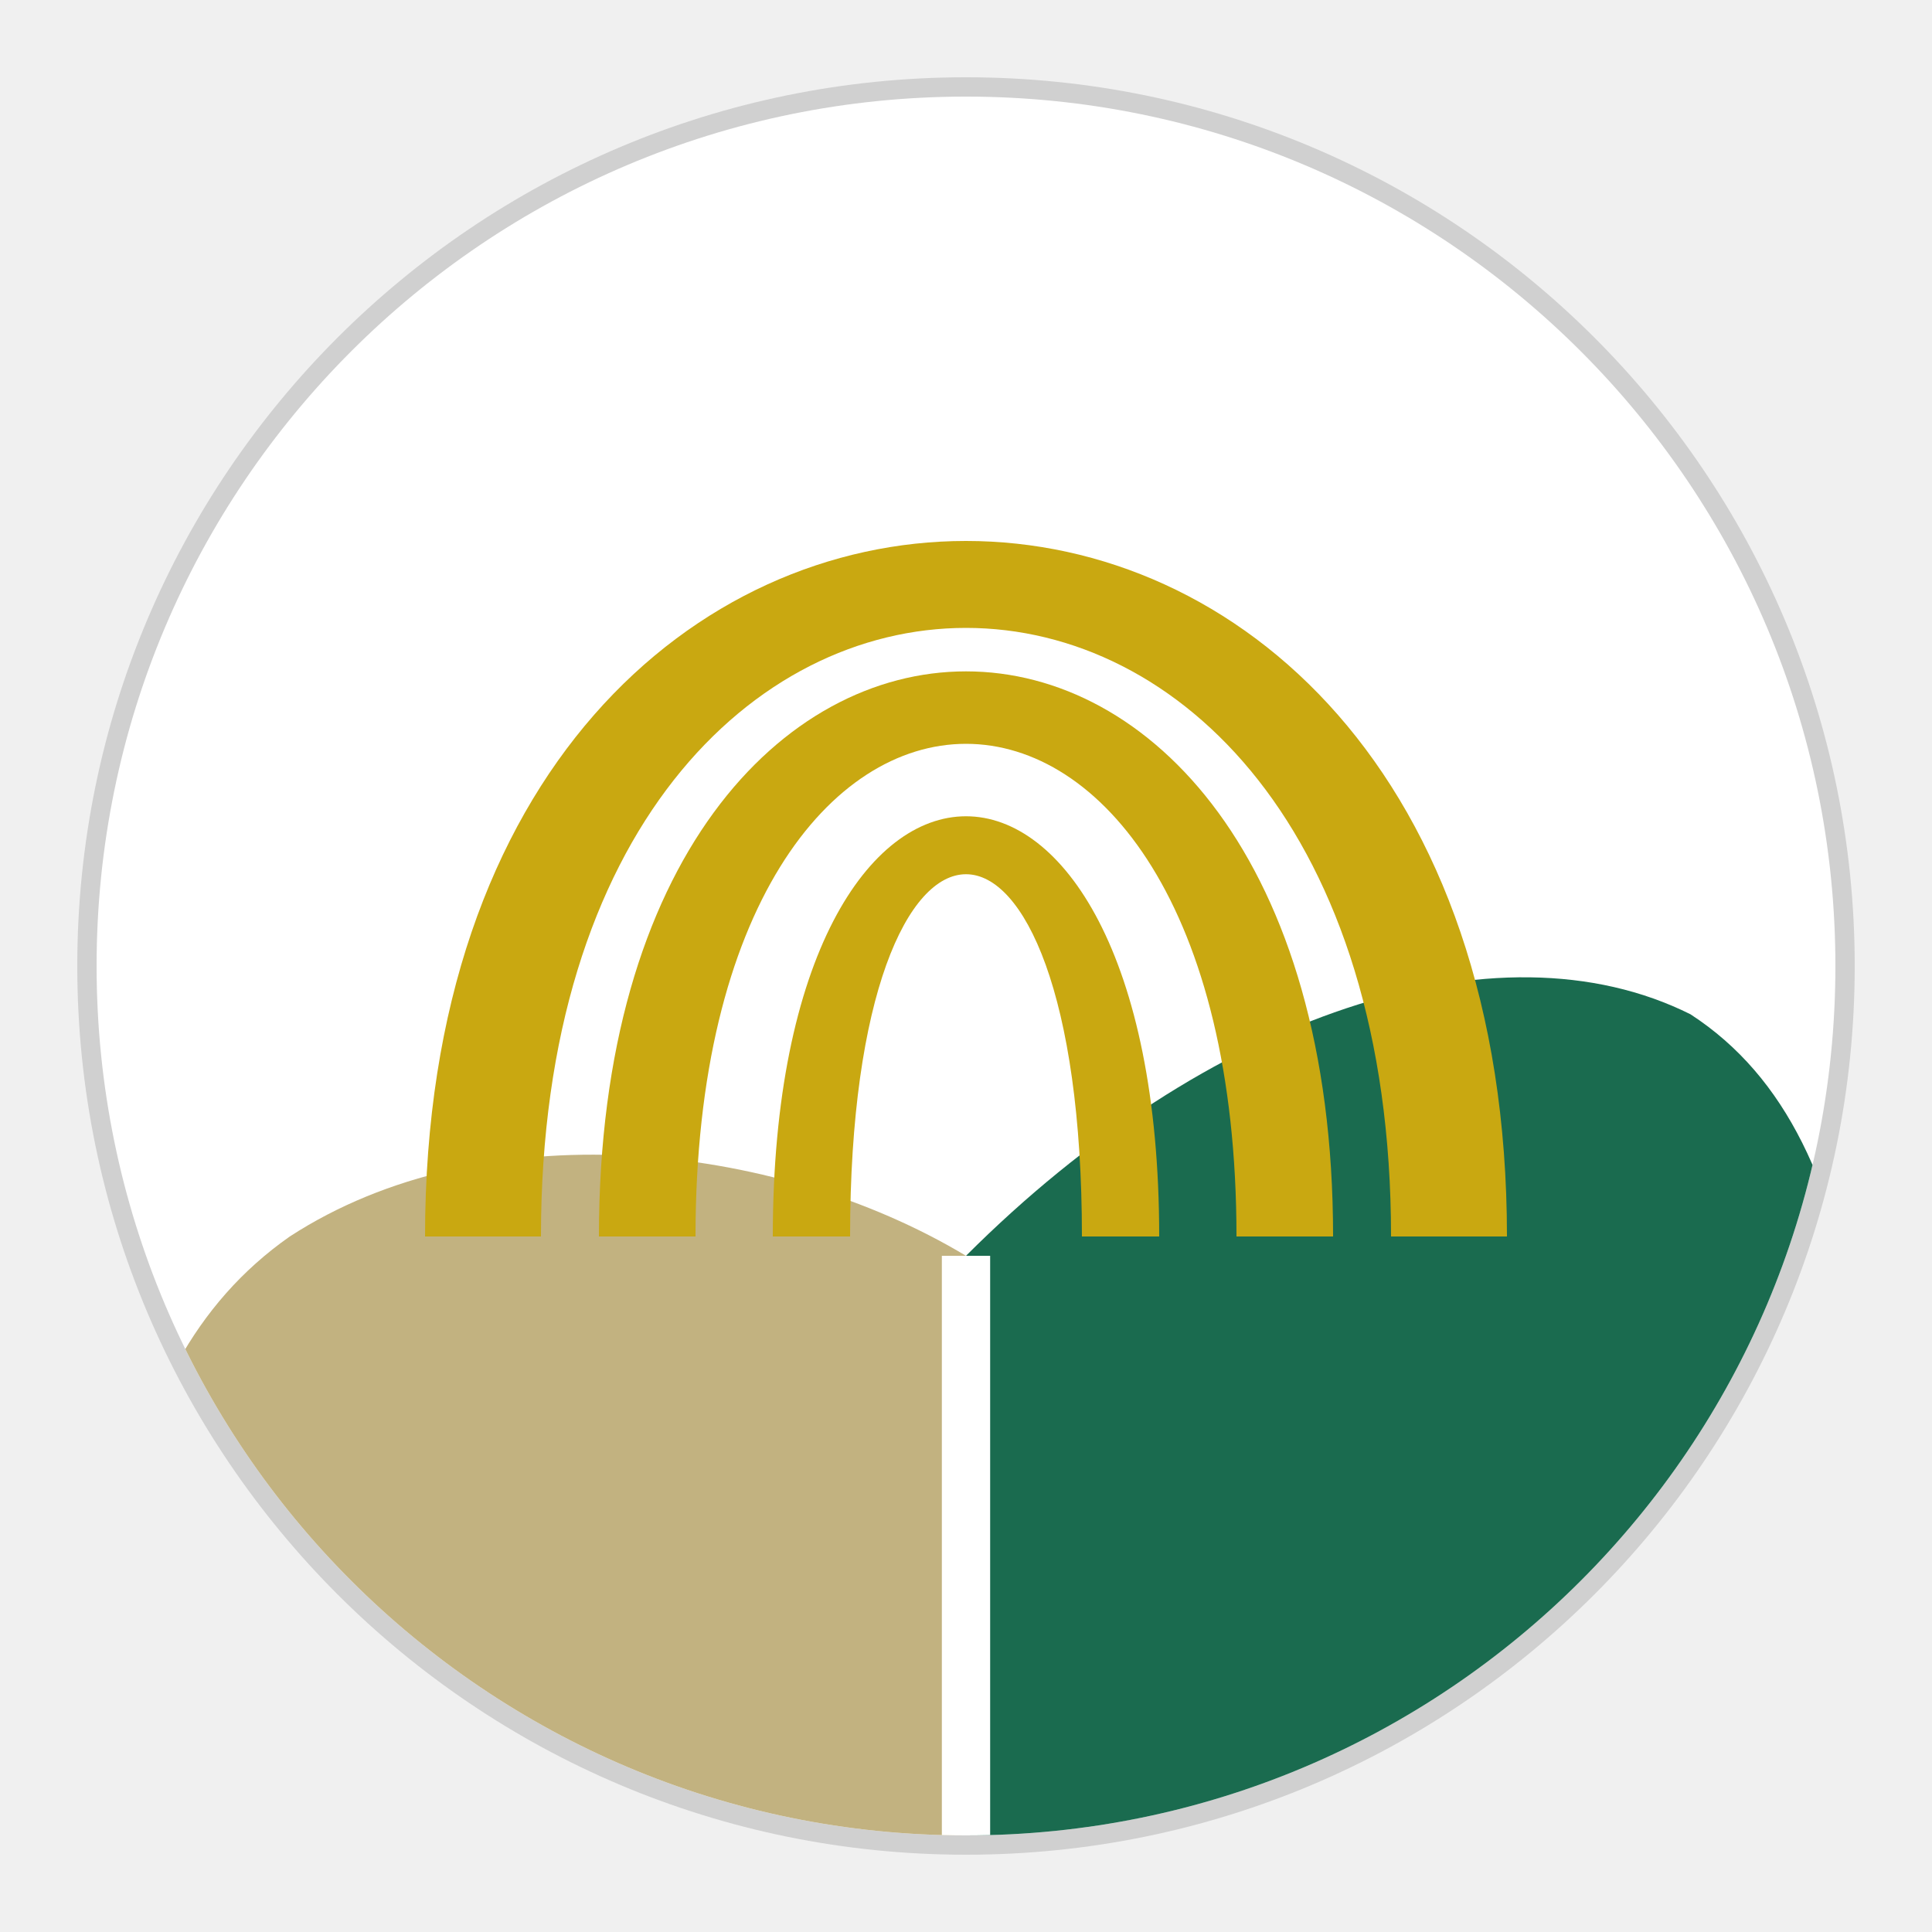
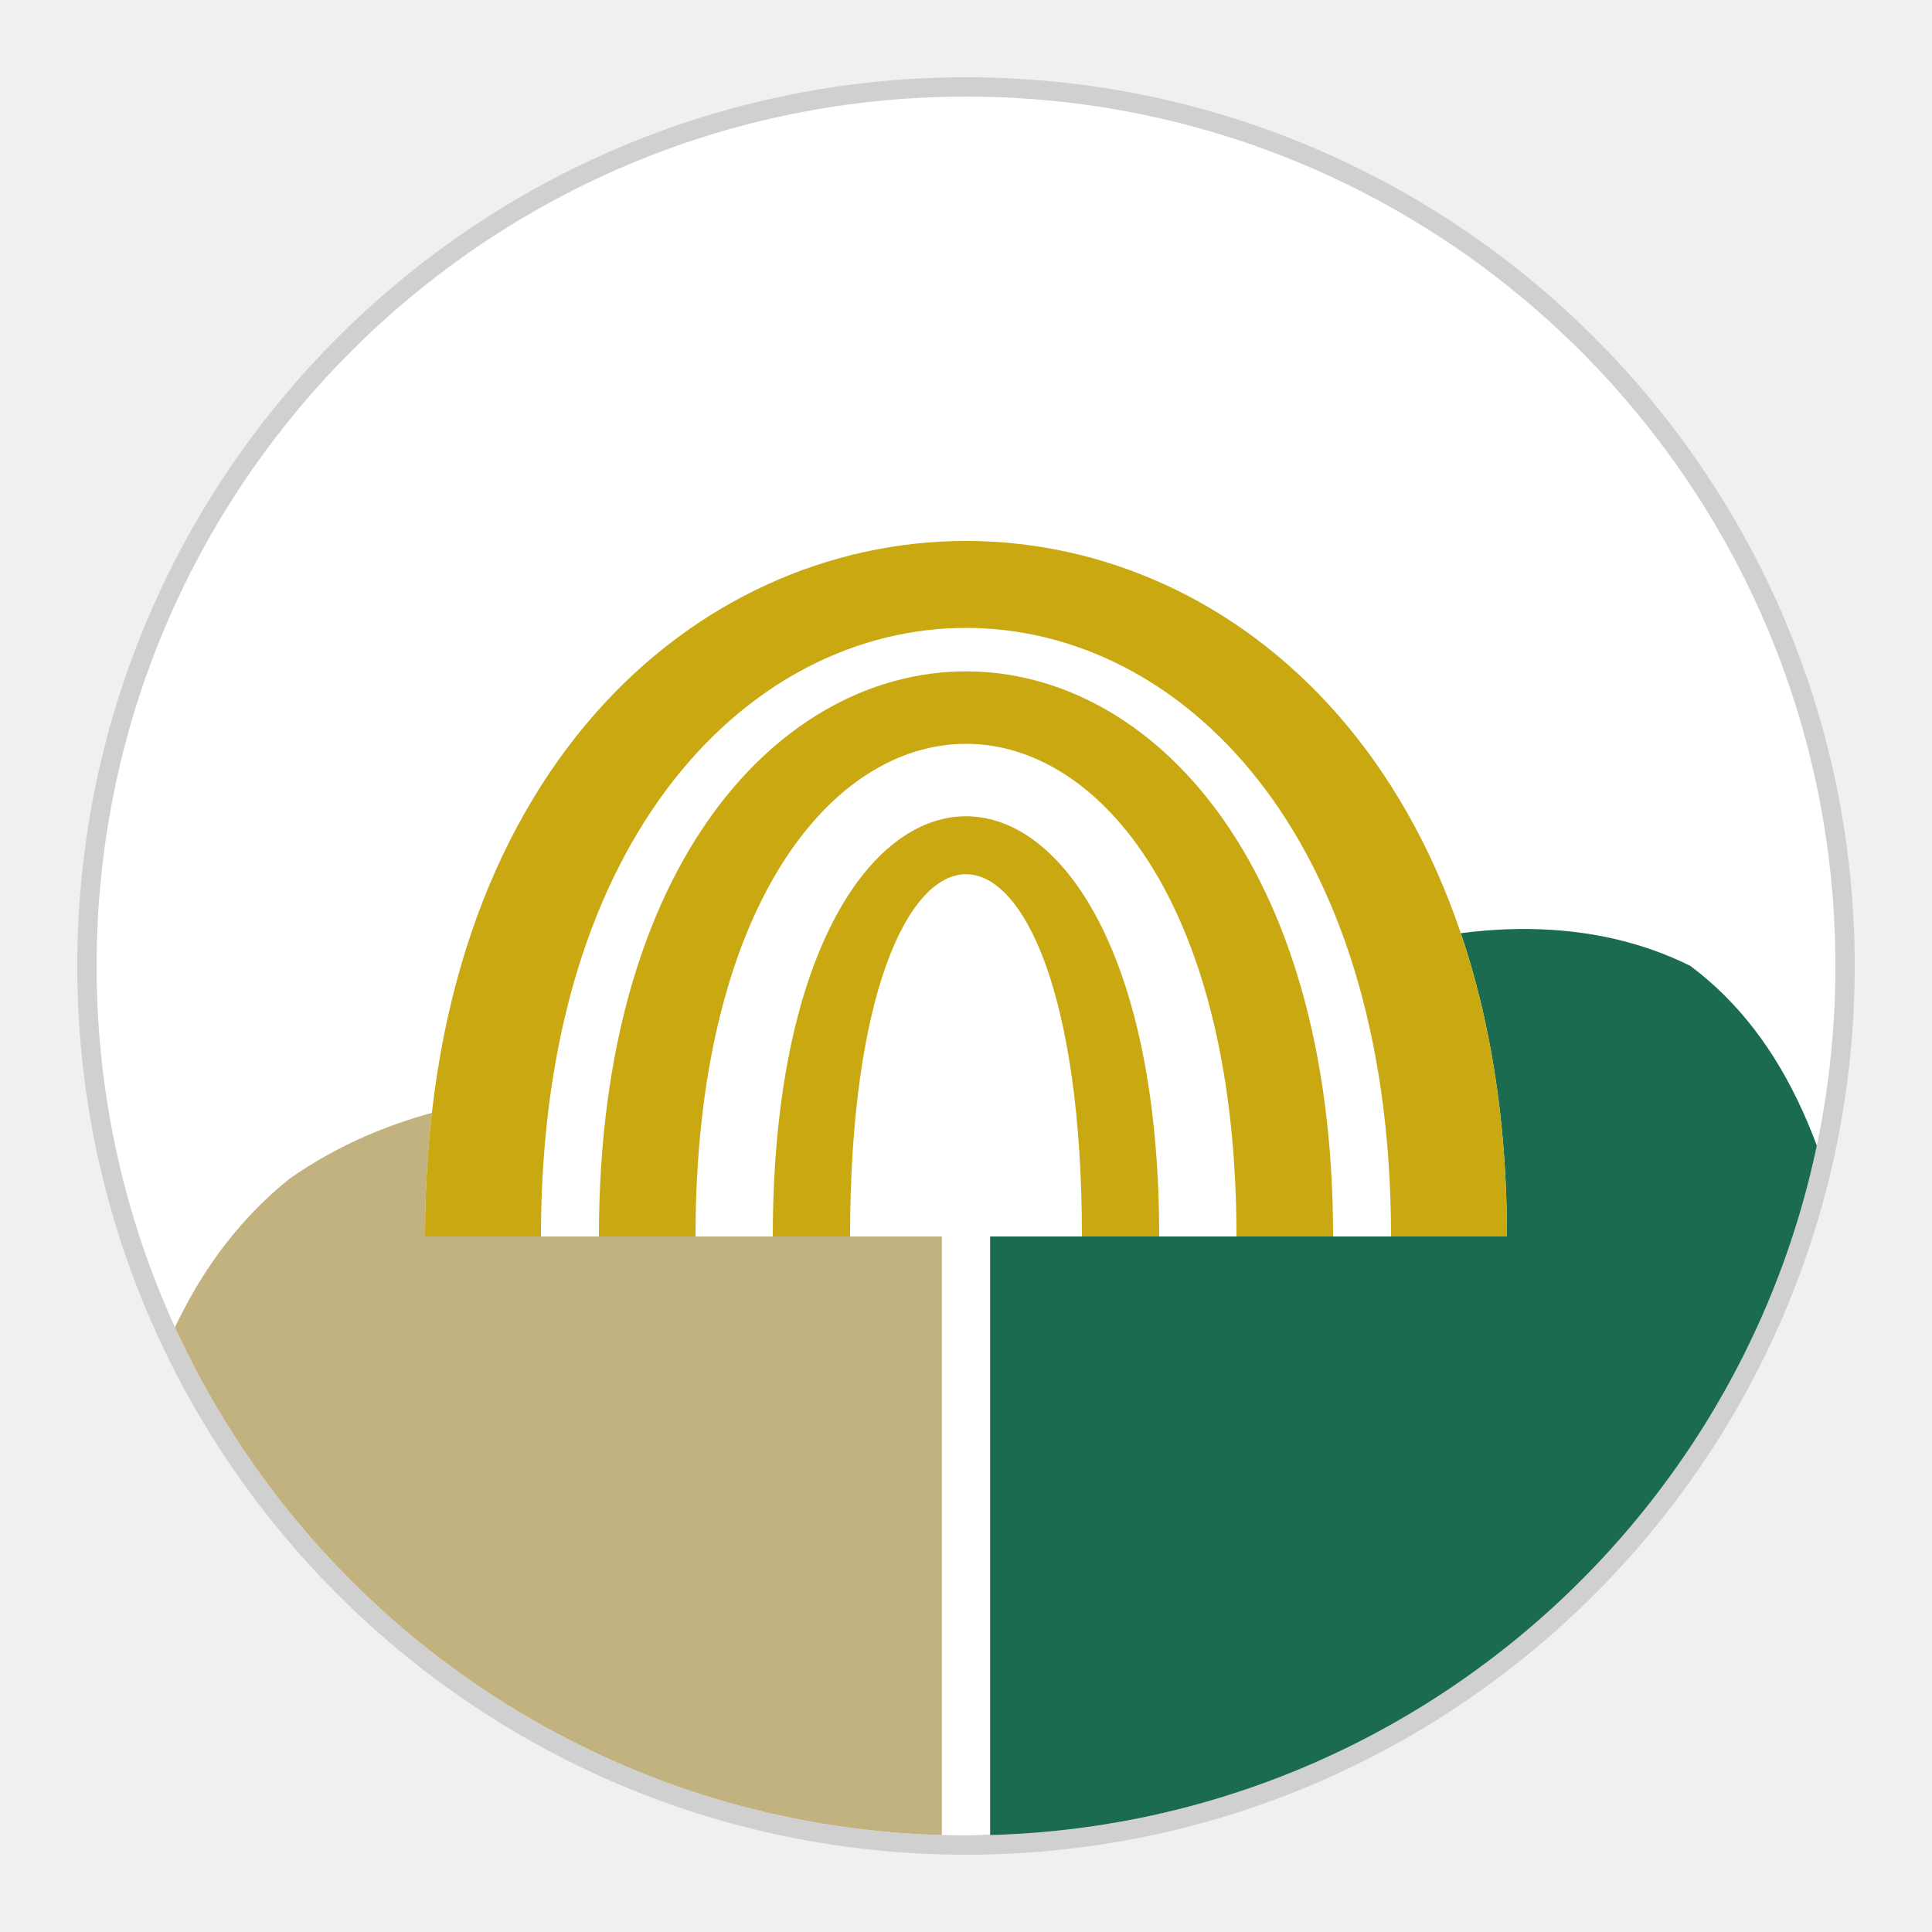
<svg xmlns="http://www.w3.org/2000/svg" viewBox="0 0 200 200">
  <defs>
    <clipPath id="c">
      <circle cx="100" cy="100" r="90" />
    </clipPath>
  </defs>
  <circle cx="100" cy="100" r="92" fill="#d0d0d0" />
  <circle cx="100" cy="100" r="90" fill="#ffffff" />
  <g clip-path="url(#c)">
-     <path d="M100,130 C80,118 50,115 30,128 C10,142 10,170 10,200 L100,200 Z" fill="#C2B280" />
-     <path d="M100,130 C125,105 155,95 175,105 C195,118 195,150 195,200 L100,200 Z" fill="#1A6B4F" />
-     <line x1="100" y1="130" x2="100" y2="200" stroke="#ffffff" stroke-width="5" />
+     <path d="M100,125 C80,112 50,108 30,122 C10,138 10,170 10,200 L100,200 Z" fill="#C2B280" />
+     <path d="M100,125 C125,100 155,90 175,100 C195,115 195,150 195,200 L100,200 Z" fill="#1A6B4F" />
+     <line x1="100" y1="125" x2="100" y2="200" stroke="#ffffff" stroke-width="5" />
+     <path d="M44,128 C44,32 156,32 156,128 Z" fill="#ffffff" />
    <path d="M44,128 C44,32 156,32 156,128 L144,128 C144,44 56,44 56,128 Z" fill="#C9A811" />
    <path d="M62,128 C62,50 138,50 138,128 L128,128 C128,60 72,60 72,128 Z" fill="#C9A811" />
    <path d="M80,128 C80,70 120,70 120,128 L112,128 C112,78 88,78 88,128 Z" fill="#C9A811" />
  </g>
</svg>
